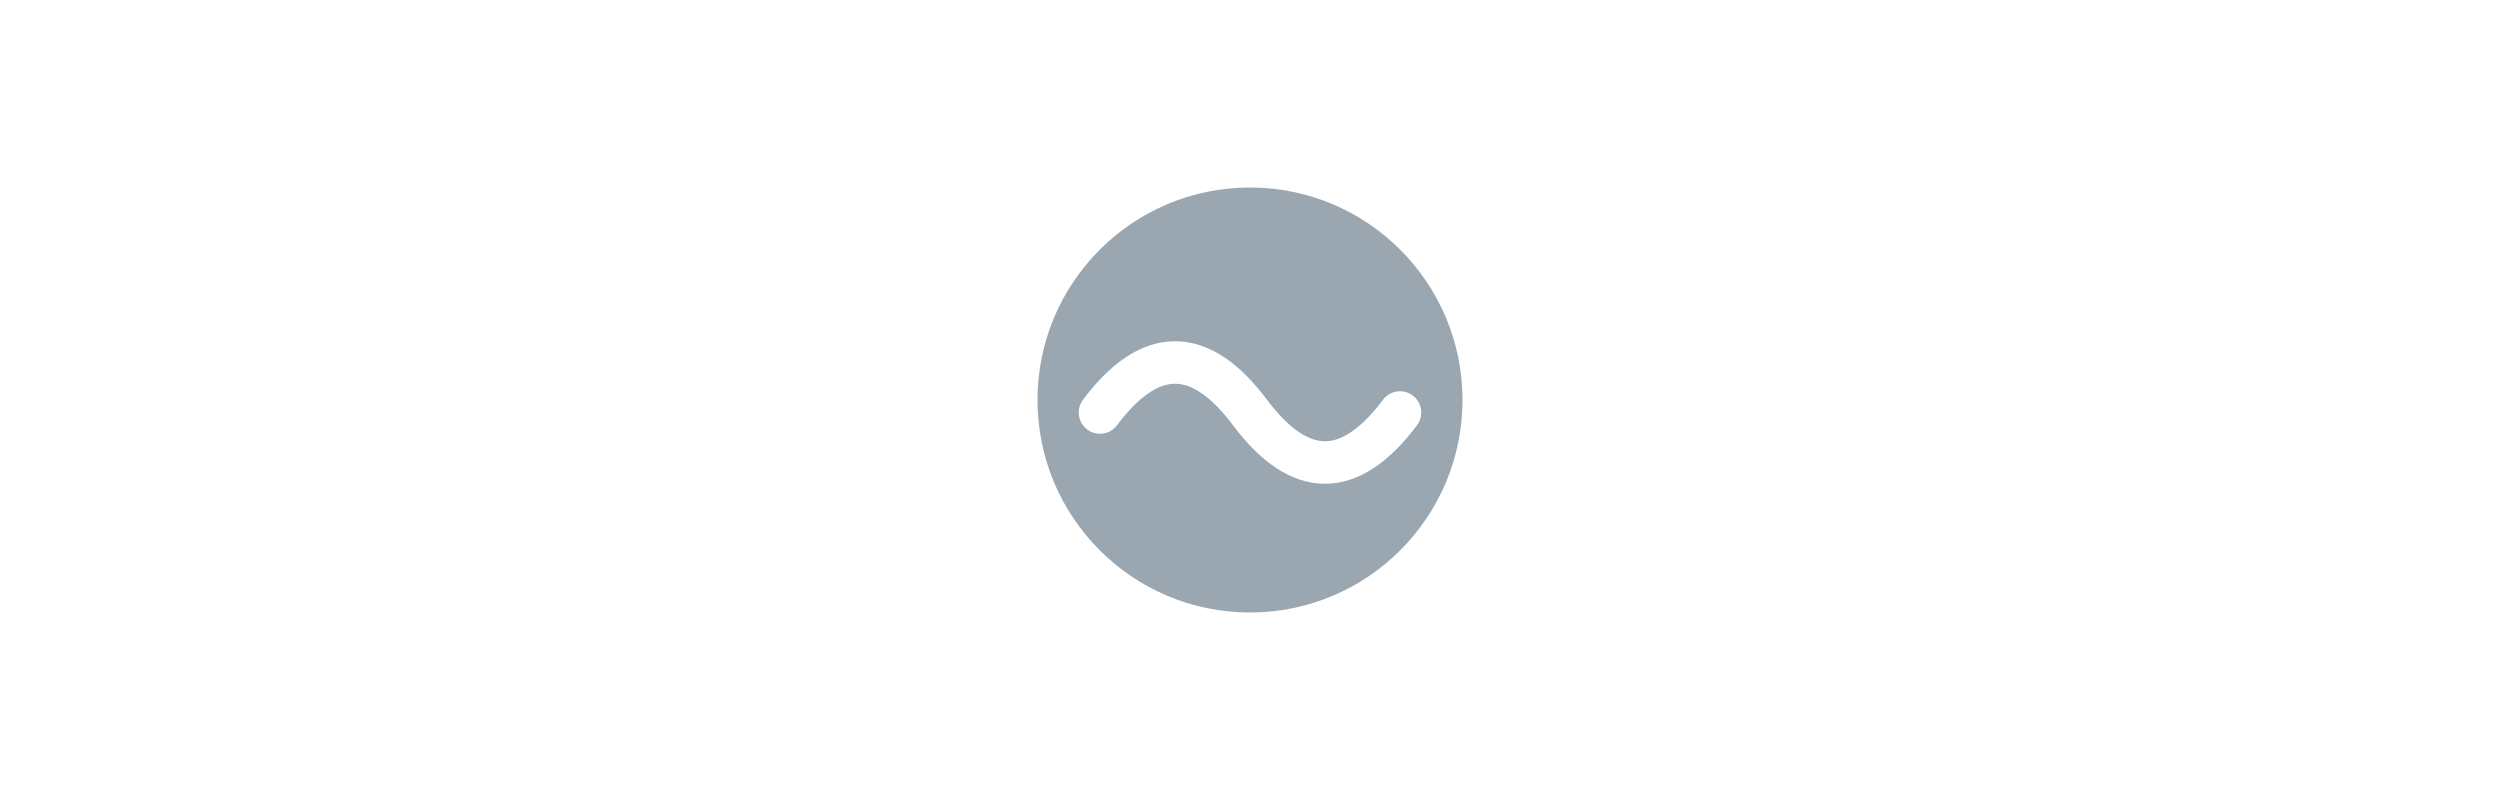
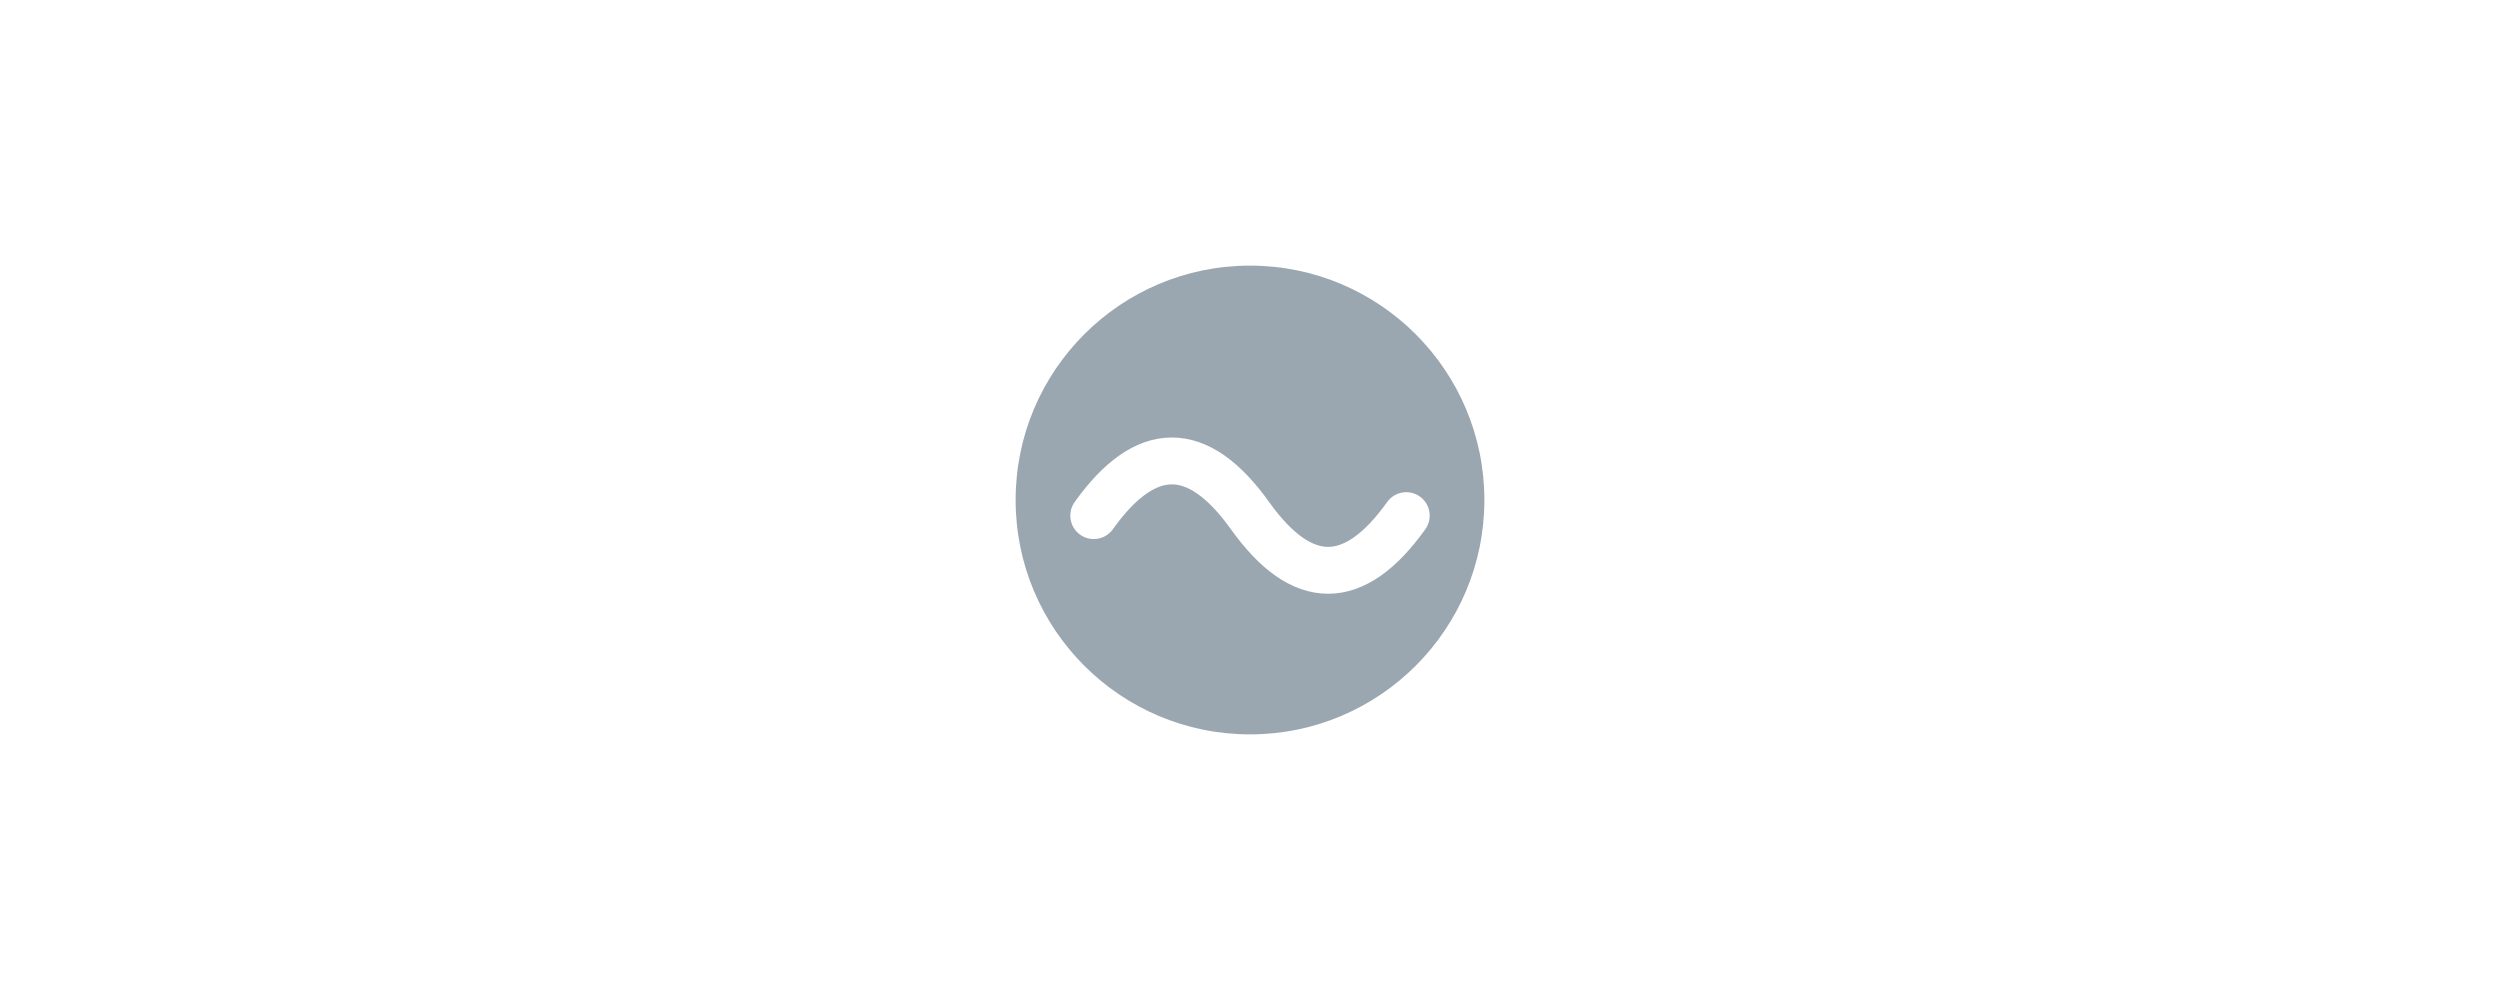
- <svg xmlns="http://www.w3.org/2000/svg" viewBox="0 0 200 64" width="200" height="64" role="img" aria-label="Tidewell logo">
-   <rect width="200" height="64" fill="#FFFFFF" />
-   <circle cx="100" cy="32" r="17" fill="#9AA7B1" />
-   <path d="M88 33 q6 -8 12 0 t12 0" stroke="#FFFFFF" stroke-width="3.4" fill="none" stroke-linecap="round" />
+ <svg xmlns="http://www.w3.org/2000/svg" viewBox="0 0 160 64" width="160" height="64" role="img" aria-label="Tidewell logo">
+   <rect width="160" height="64" fill="#FFFFFF" />
+   <circle cx="80" cy="32" r="15" fill="#9AA7B1" />
+   <path d="M70 33 q5 -7 10 0 t10 0" stroke="#FFFFFF" stroke-width="3" fill="none" stroke-linecap="round" />
</svg>
